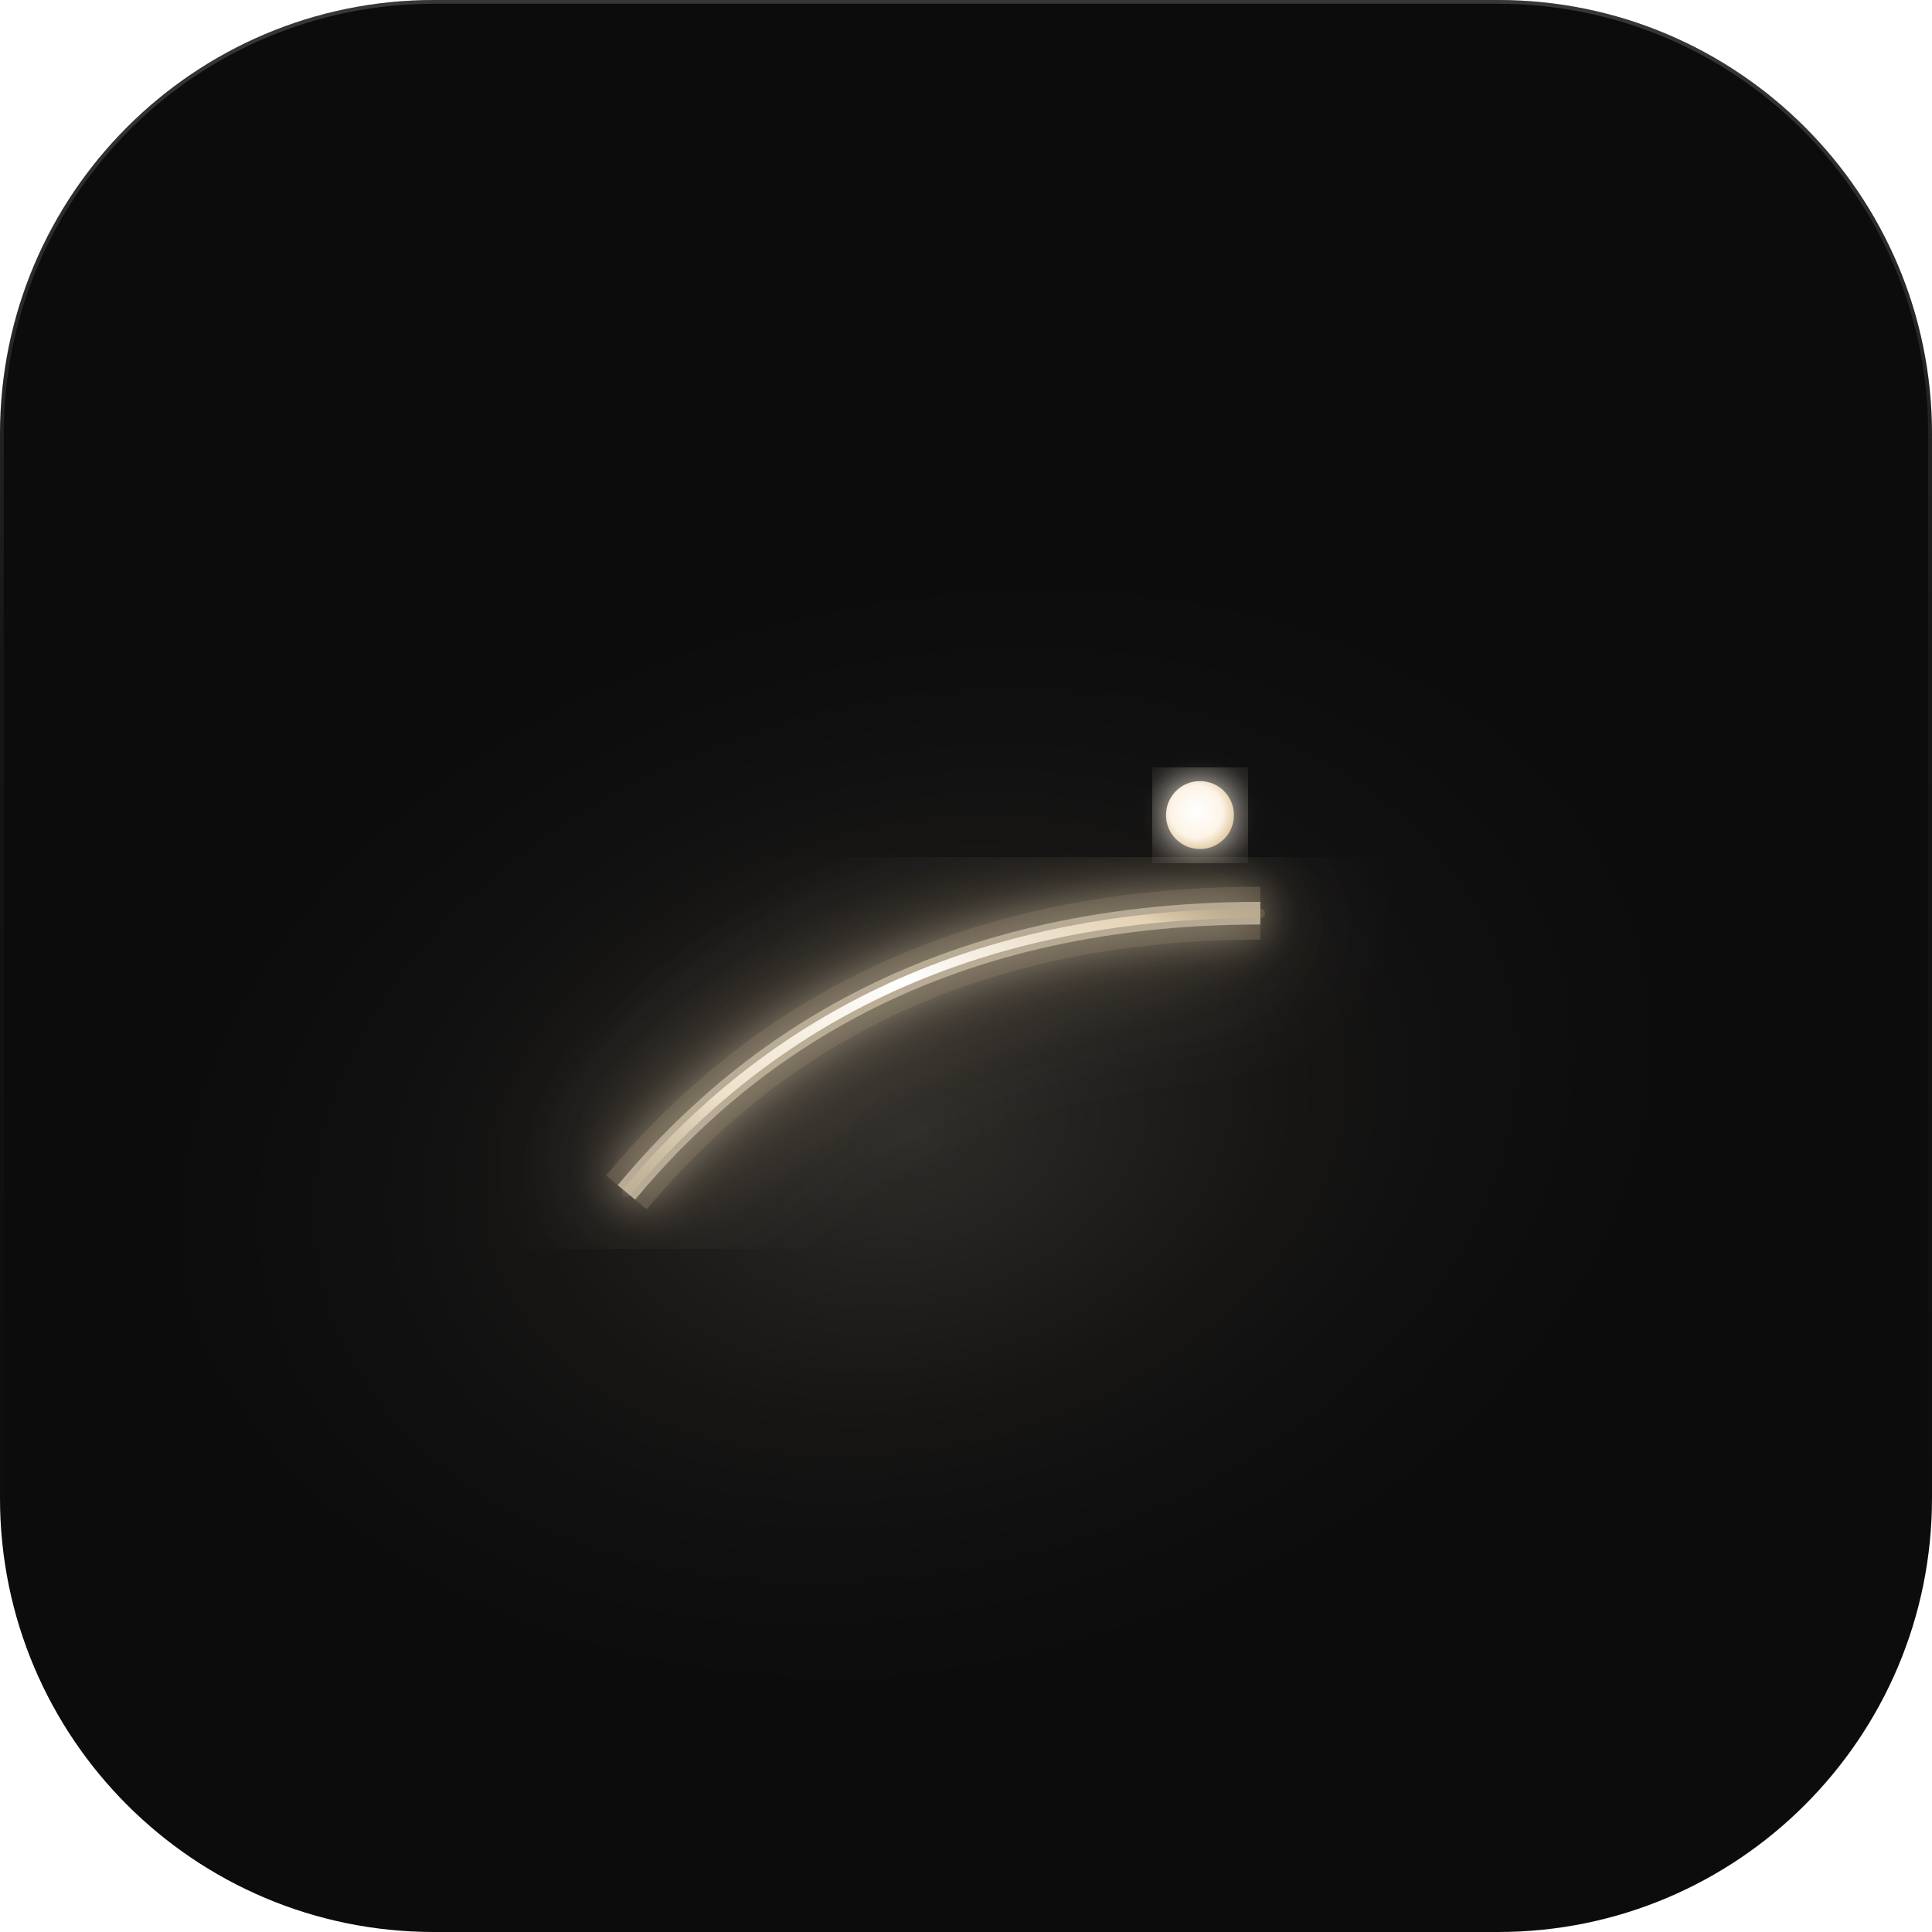
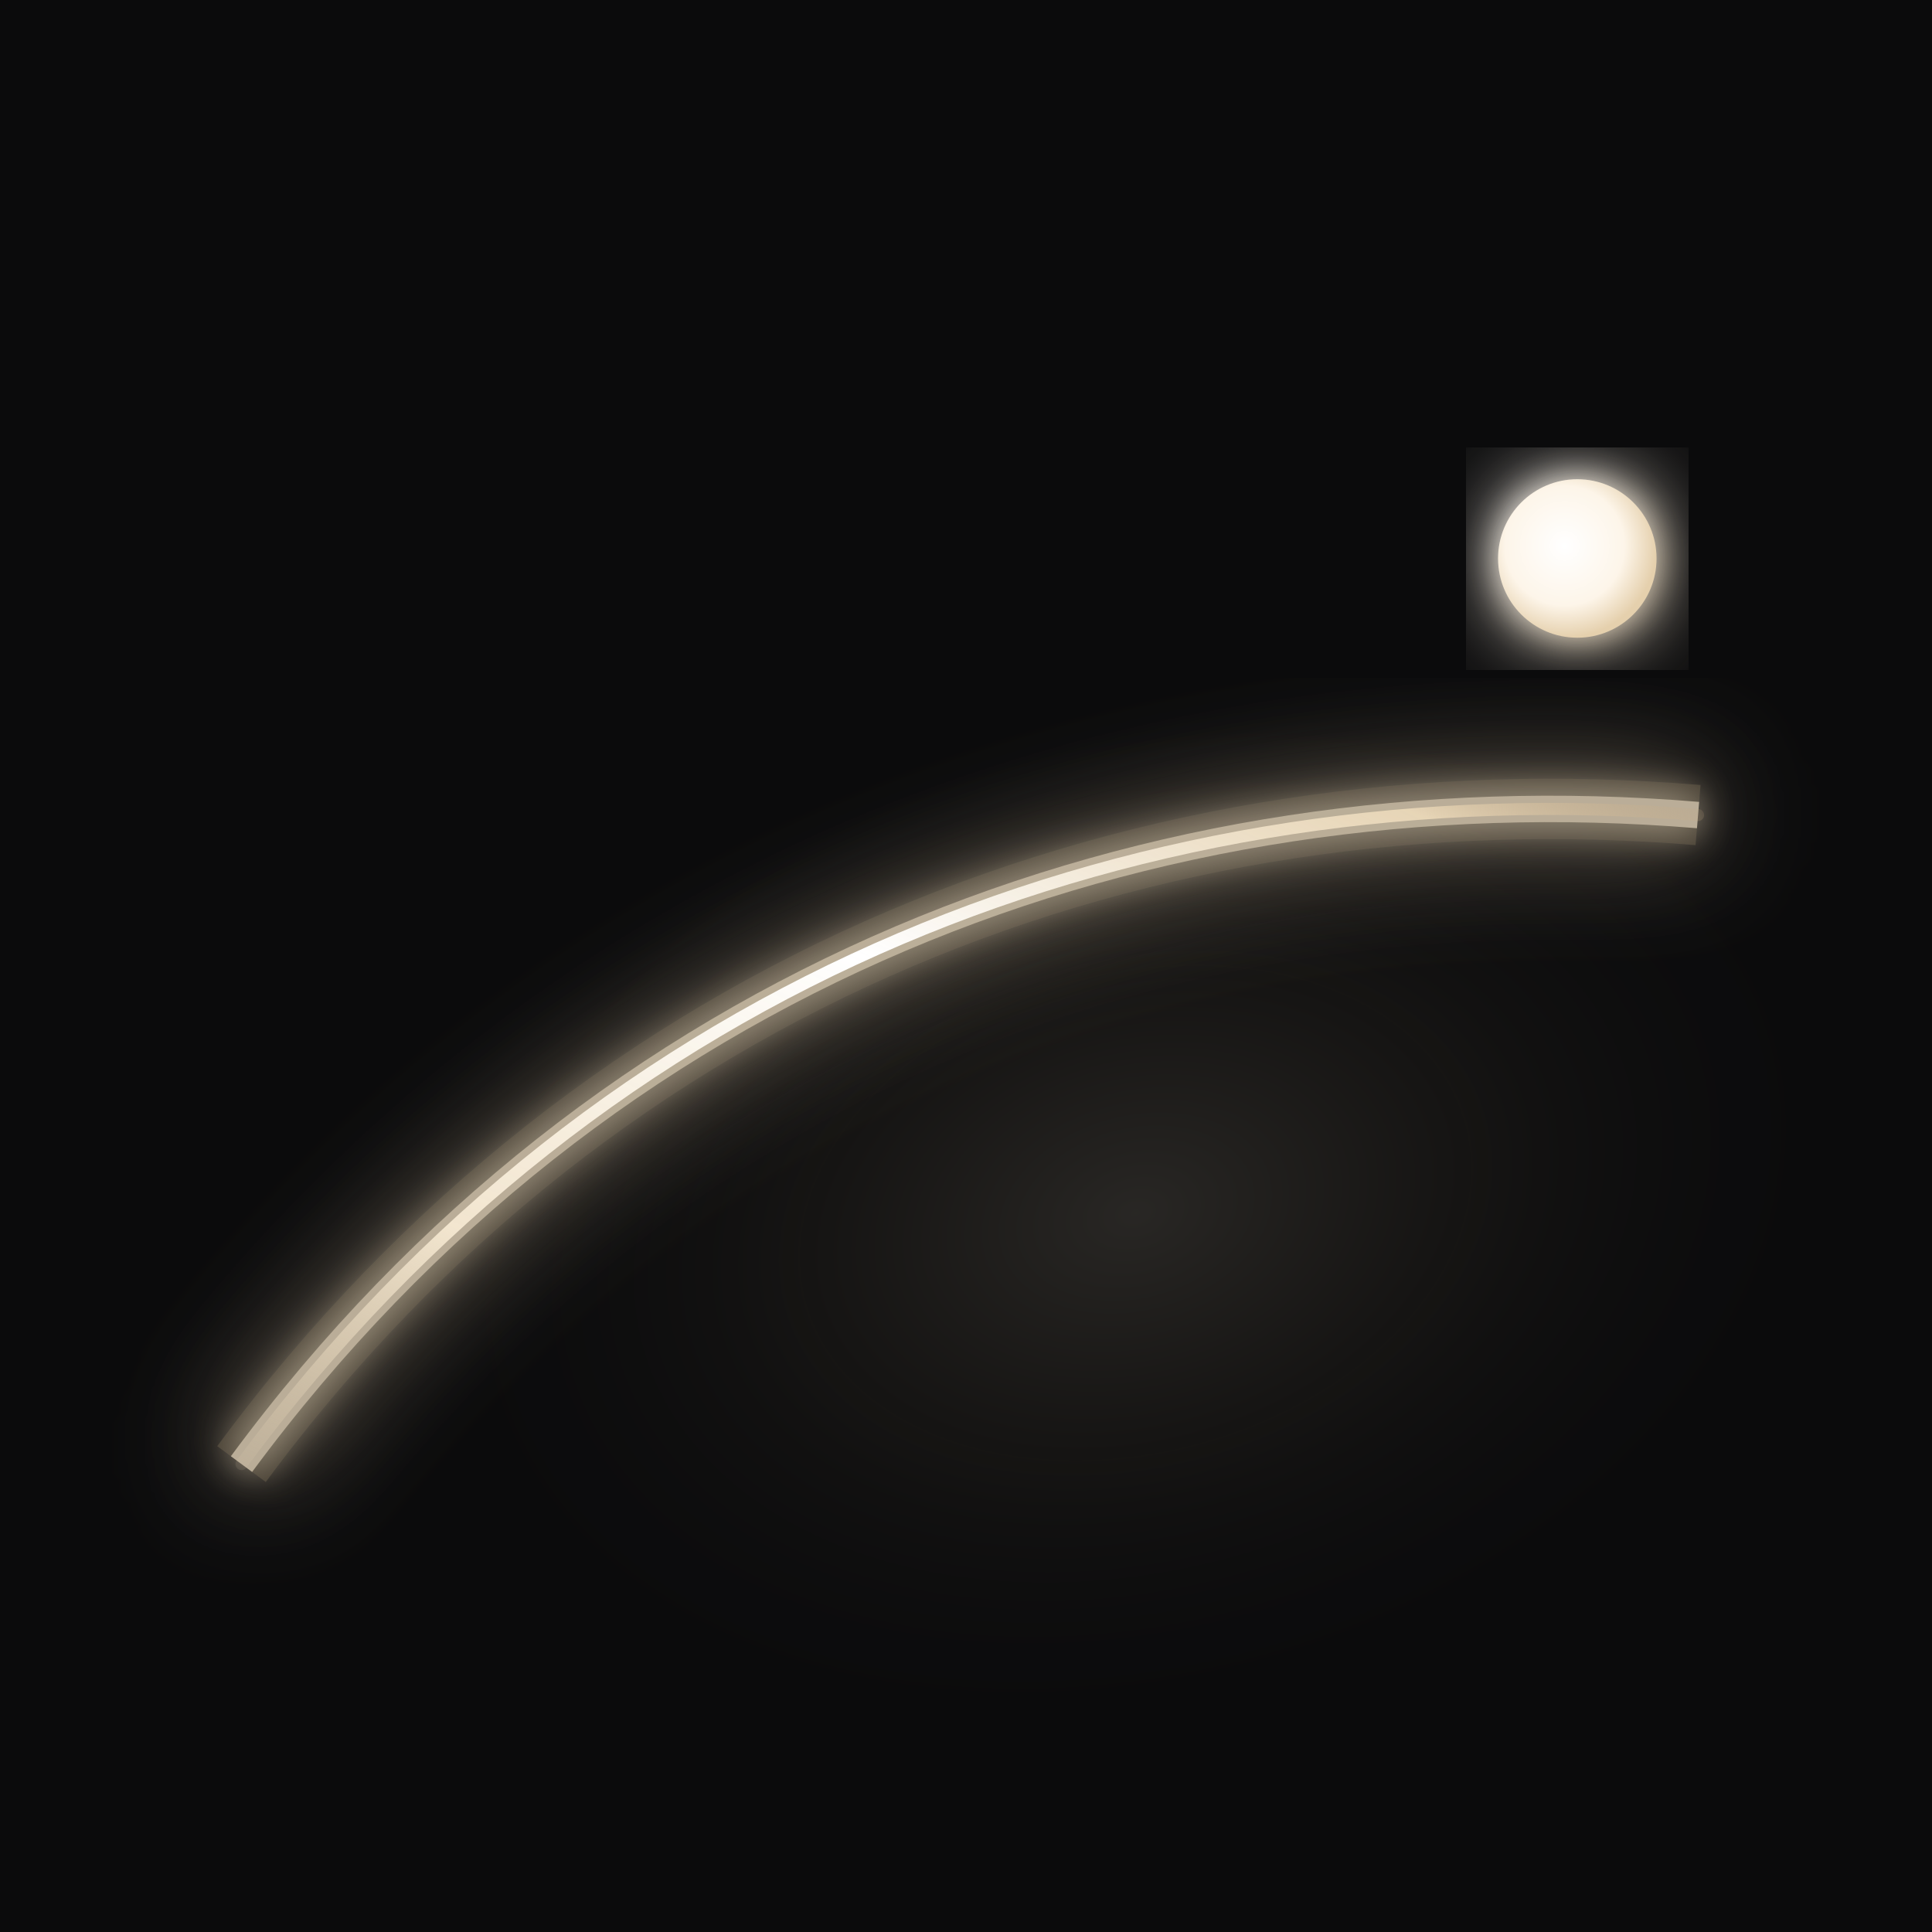
<svg xmlns="http://www.w3.org/2000/svg" viewBox="0 0 512 512" width="512" height="512">
  <defs>
-     <clipPath id="squircle">
-       <rect x="0" y="0" width="512" height="512" rx="115" ry="115" />
-     </clipPath>
    <filter id="glow" x="-20%" y="-20%" width="140%" height="140%">
-       <feGaussianBlur stdDeviation="6" result="blur1" />
-       <feGaussianBlur stdDeviation="16" result="blur2" />
+       <feGaussianBlur stdDeviation="5" result="blur1" />
+       <feGaussianBlur stdDeviation="14" result="blur2" />
      <feMerge>
        <feMergeNode in="blur2" />
        <feMergeNode in="blur1" />
        <feMergeNode in="SourceGraphic" />
      </feMerge>
    </filter>
    <linearGradient id="horizonGlow" x1="0%" y1="100%" x2="100%" y2="0%">
      <stop offset="0%" stop-color="#E8D5B5" stop-opacity="0.1" />
-       <stop offset="25%" stop-color="#FCEFD8" stop-opacity="0.8" />
+       <stop offset="25%" stop-color="#FCEFD8" stop-opacity="0.85" />
      <stop offset="60%" stop-color="#FFFFFF" stop-opacity="1" />
-       <stop offset="90%" stop-color="#F2DFBE" stop-opacity="0.75" />
-       <stop offset="100%" stop-color="#C5A880" stop-opacity="0.2" />
+       <stop offset="90%" stop-color="#F2DFBE" stop-opacity="0.8" />
+       <stop offset="100%" stop-color="#C5A880" stop-opacity="0.15" />
    </linearGradient>
-     <radialGradient id="orbGlow" cx="45%" cy="45%" r="55%">
+     <radialGradient id="orbGlow" cx="42%" cy="42%" r="58%">
      <stop offset="0%" stop-color="#FFFFFF" />
-       <stop offset="70%" stop-color="#FDF4E7" />
-       <stop offset="100%" stop-color="#E4CFAC" />
+       <stop offset="65%" stop-color="#FDF5E9" />
+       <stop offset="100%" stop-color="#E5D0AD" />
    </radialGradient>
    <radialGradient id="orbHalo" cx="50%" cy="50%" r="50%">
-       <stop offset="0%" stop-color="#FFFFFF" stop-opacity="0.35" />
-       <stop offset="40%" stop-color="#F8EAD4" stop-opacity="0.15" />
-       <stop offset="100%" stop-color="#000000" stop-opacity="0" />
-     </radialGradient>
-     <radialGradient id="ambientUnderglow" cx="45%" cy="55%" r="50%">
-       <stop offset="0%" stop-color="#FFF0D4" stop-opacity="0.14" />
-       <stop offset="50%" stop-color="#E8CFA4" stop-opacity="0.04" />
+       <stop offset="0%" stop-color="#FFFFFF" stop-opacity="0.4" />
+       <stop offset="45%" stop-color="#F8EAD4" stop-opacity="0.16" />
      <stop offset="100%" stop-color="#0B0B0C" stop-opacity="0" />
    </radialGradient>
-     <linearGradient id="rimLight" x1="0%" y1="0%" x2="0%" y2="100%">
-       <stop offset="0%" stop-color="#FFFFFF" stop-opacity="0.18" />
-       <stop offset="35%" stop-color="#FFFFFF" stop-opacity="0.04" />
-       <stop offset="100%" stop-color="#000000" stop-opacity="0" />
-     </linearGradient>
+     <radialGradient id="ambientUnderglow" cx="52%" cy="55%" r="50%">
+       <stop offset="0%" stop-color="#FFF0D4" stop-opacity="0.12" />
+       <stop offset="55%" stop-color="#E8CFA4" stop-opacity="0.03" />
+       <stop offset="100%" stop-color="#0B0B0C" stop-opacity="0" />
+     </radialGradient>
  </defs>
-   <g clip-path="url(#squircle)">
-     <rect width="512" height="512" fill="#0C0C0D" />
-     <ellipse cx="260" cy="280" rx="220" ry="160" fill="url(#ambientUnderglow)" transform="rotate(-15 260 280)" />
-     <path d="M 166 316 C 196 280, 246 242, 334 242" fill="none" stroke="#E6C898" stroke-width="14" opacity="0.25" filter="url(#glow)" />
-     <path d="M 166 316 C 196 280, 246 242, 334 242" fill="none" stroke="#FDEED2" stroke-width="6" opacity="0.6" filter="url(#glow)" />
-     <path d="M 166 316 C 196 280, 246 242, 334 242" fill="none" stroke="url(#horizonGlow)" stroke-width="2.5" stroke-linecap="round" />
-     <circle cx="318" cy="216" r="18" fill="url(#orbHalo)" />
-     <circle cx="318" cy="216" r="9" fill="url(#orbGlow)" filter="url(#glow)" />
-     <rect x="0" y="0" width="512" height="512" rx="115" ry="115" fill="none" stroke="url(#rimLight)" stroke-width="2" />
-   </g>
+   <rect width="512" height="512" fill="#0B0B0C" />
+   <ellipse cx="290" cy="310" rx="200" ry="140" fill="url(#ambientUnderglow)" transform="rotate(-14 290 310)" />
+   <path d="M 64 388 C 160 258, 305 204, 450 216" fill="none" stroke="#E6C898" stroke-width="16" opacity="0.22" filter="url(#glow)" />
+   <path d="M 64 388 C 160 258, 305 204, 450 216" fill="none" stroke="#FDEED2" stroke-width="7" opacity="0.65" filter="url(#glow)" />
+   <path d="M 64 388 C 160 258, 305 204, 450 216" fill="none" stroke="url(#horizonGlow)" stroke-width="3.2" stroke-linecap="round" />
+   <circle cx="418" cy="148" r="26" fill="url(#orbHalo)" />
+   <circle cx="418" cy="148" r="21" fill="url(#orbGlow)" filter="url(#glow)" />
</svg>
